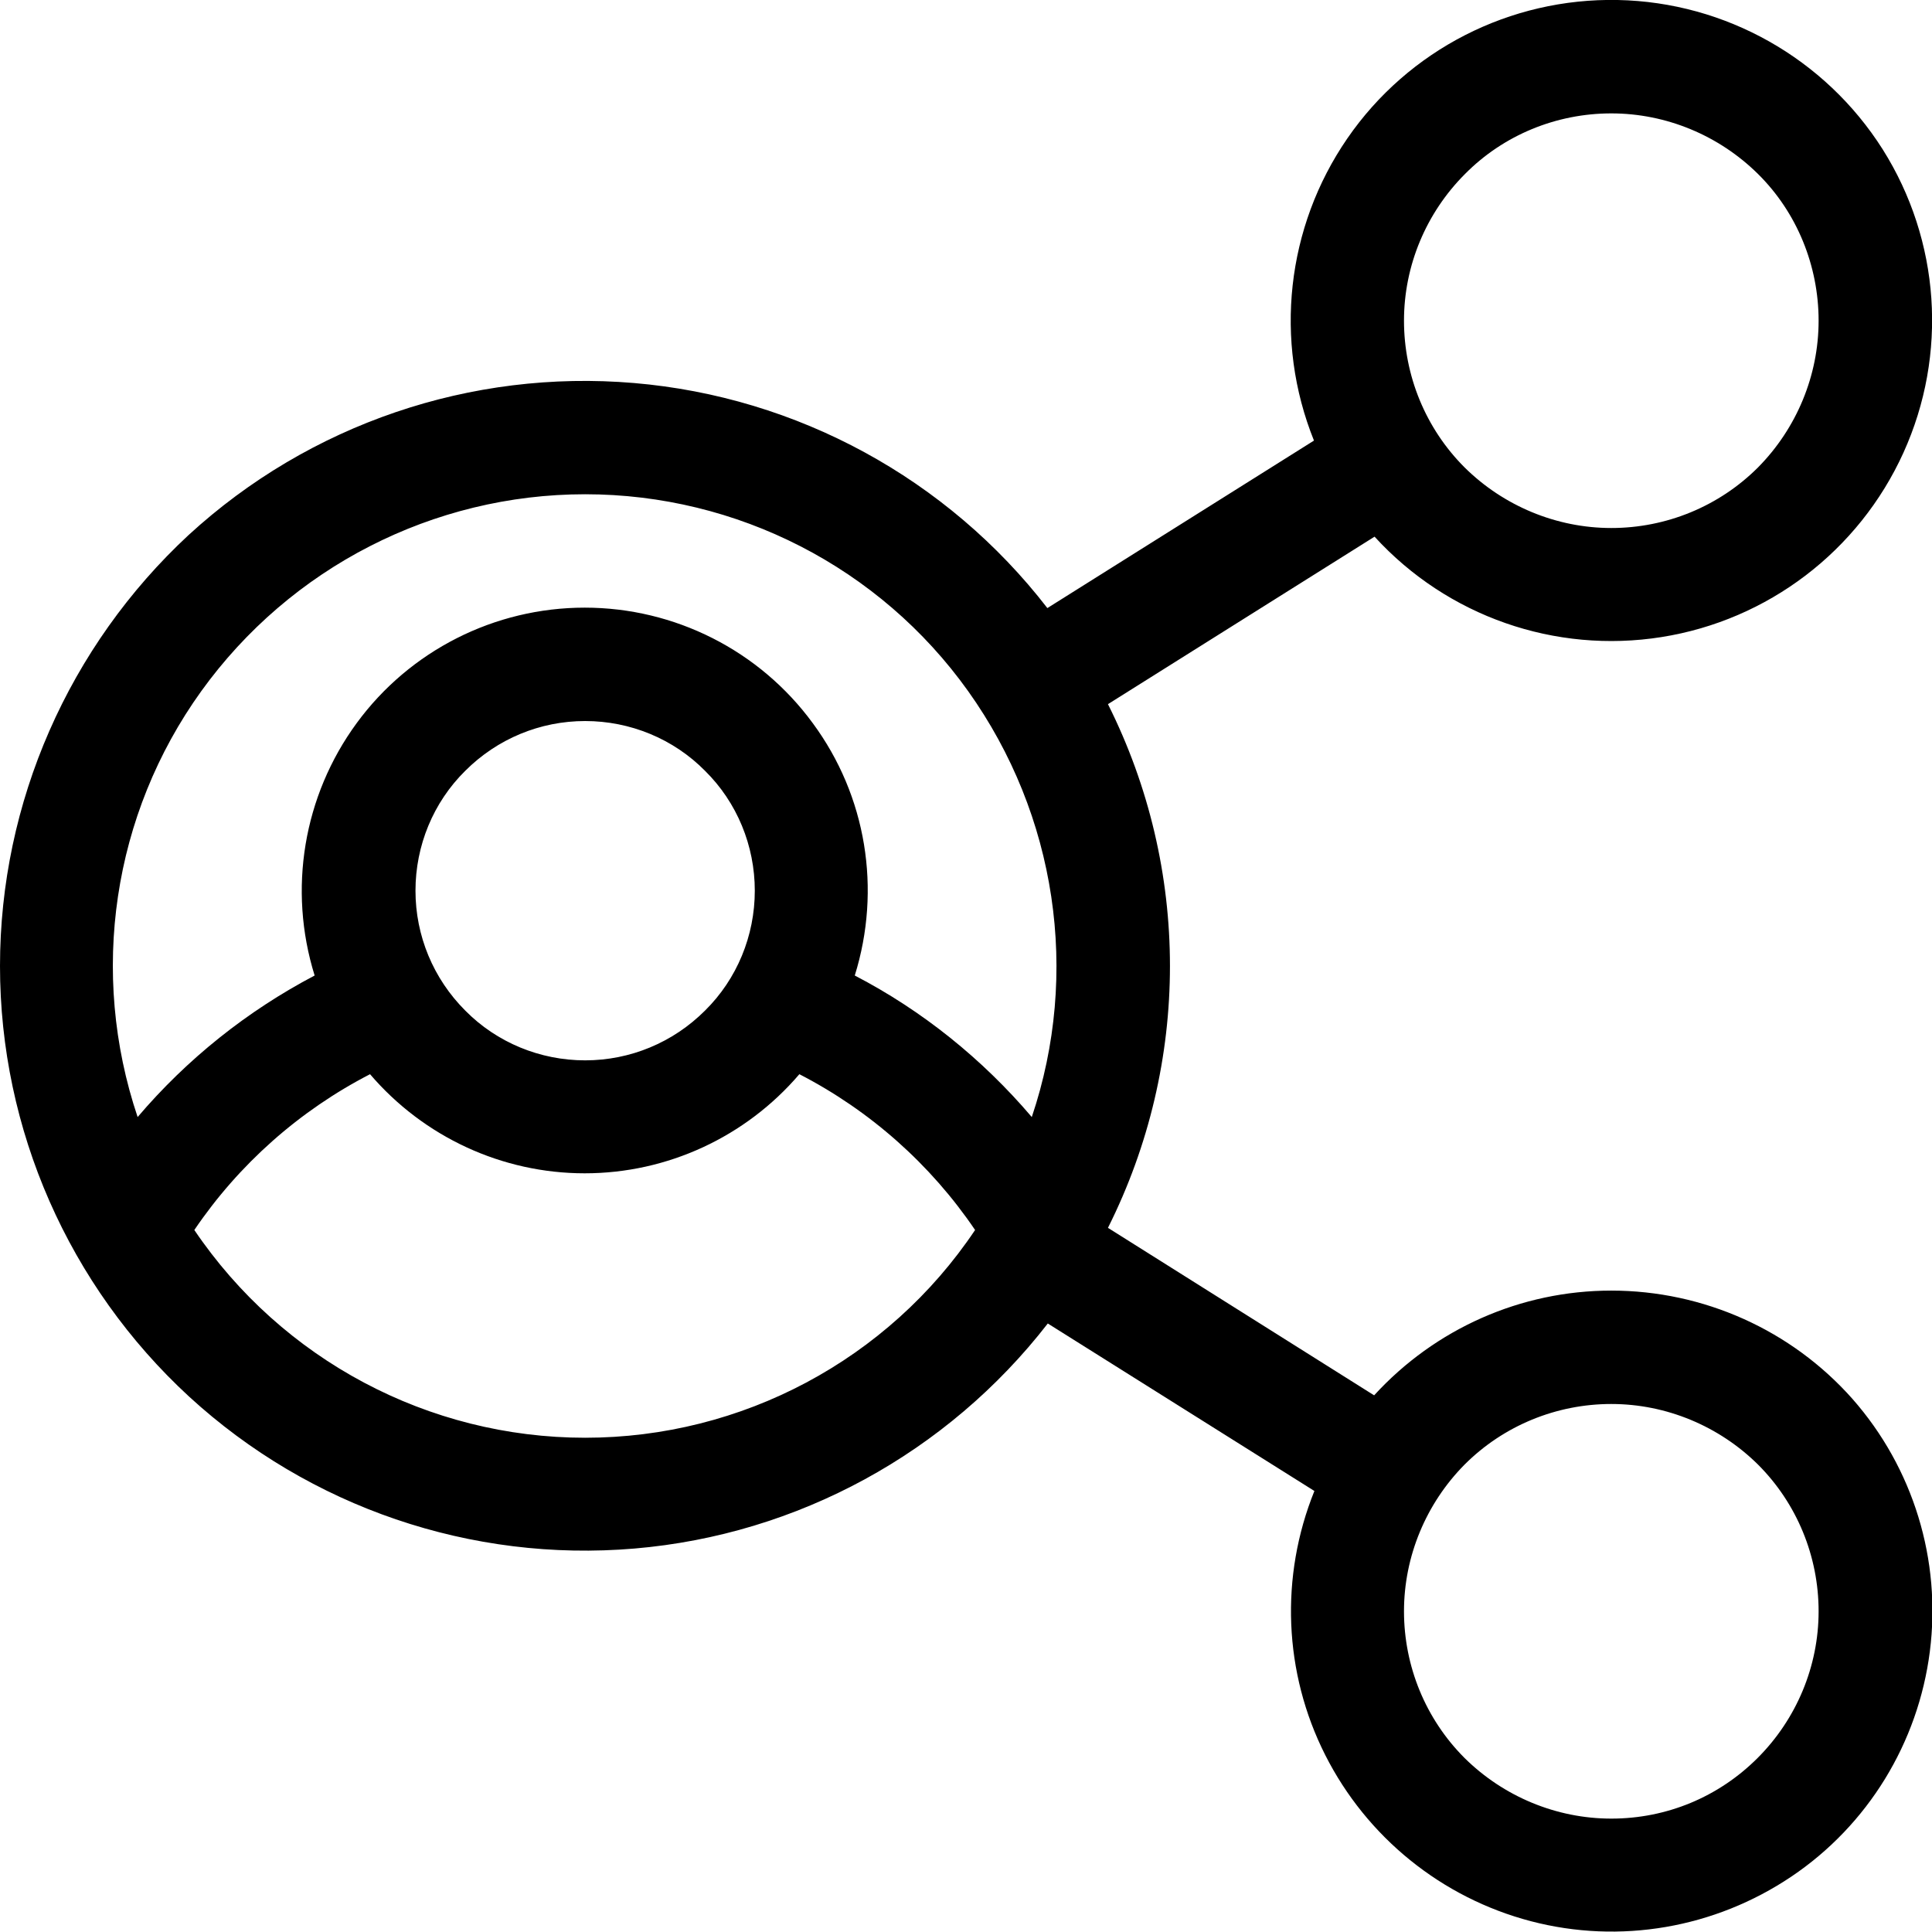
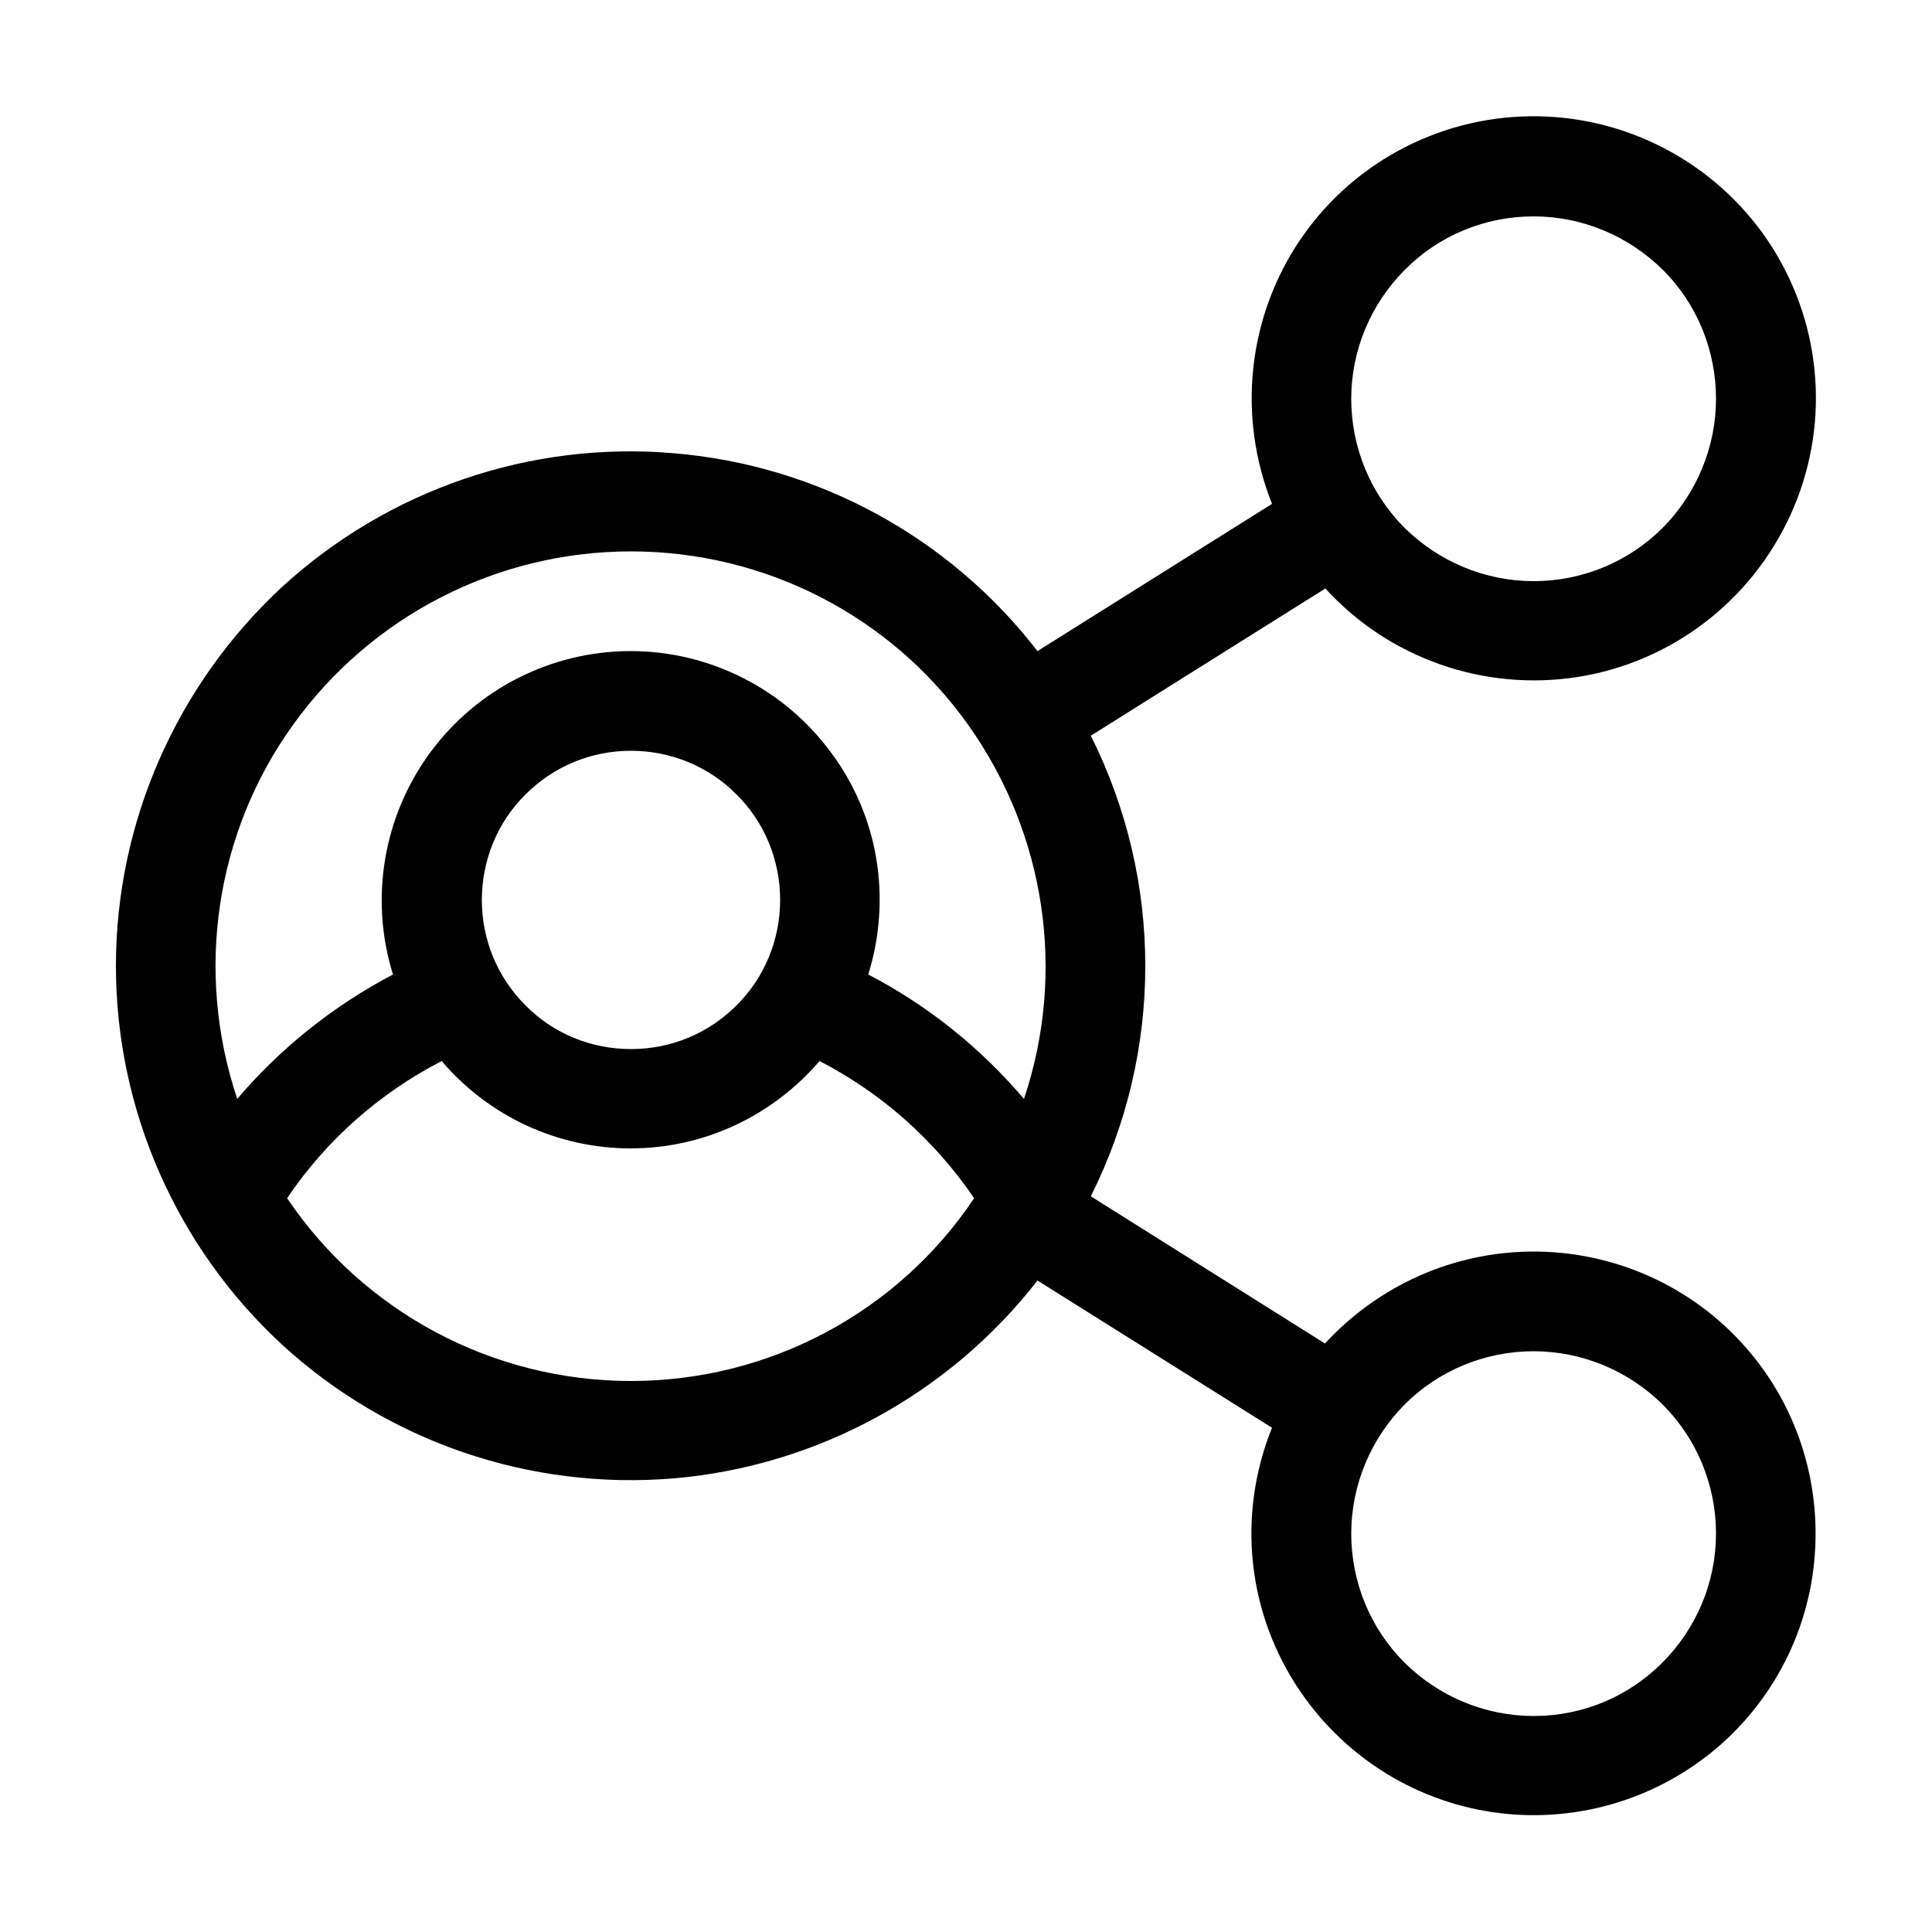
- <svg xmlns="http://www.w3.org/2000/svg" version="1.1" id="Layer_1" x="0px" y="0px" viewBox="0 0 446.4 446.3" style="enable-background:new 0 0 446.4 446.3;" xml:space="preserve">
+ <svg xmlns="http://www.w3.org/2000/svg" version="1.1" id="Layer_1" x="0px" y="0px" viewBox="0 0 500 500" style="enable-background:new 0 0 500 500;" xml:space="preserve">
  <g>
-     <path d="M372.3,298.2c-20.9,0-40.7,8.8-54.8,24.2L256,283.7v0c19.1-38.1,19.1-82.9,0-121l61.6-38.7v0   c16.8,18.4,41.7,27.1,66.3,23.2c24.6-3.9,45.6-19.9,55.9-42.6c10.3-22.7,8.5-49-4.8-70.1C421.7,13.5,398.7,0.5,373.8,0   c-24.9-0.5-48.4,11.5-62.5,32c-14.1,20.5-17,46.7-7.7,69.8l-61.6,38.7c-23.1-29.9-57.8-48.8-95.5-52c-37.7-3.2-75,9.5-102.9,35.1   C15.9,149.3,0,185.4,0,223.2s15.9,73.9,43.7,99.5c27.9,25.6,65.2,38.3,102.9,35.1c37.7-3.2,72.3-22.1,95.5-52l61.6,38.7   c-8,19.8-7.1,42,2.5,61c9.6,19,26.9,33,47.5,38.4c20.6,5.4,42.5,1.6,60.2-10.3c17.7-11.9,29.3-30.9,32-52   c2.7-21.1-3.8-42.4-17.9-58.4C413.9,307.3,393.6,298.2,372.3,298.2L372.3,298.2z M372.3,26.2c12.7,0,24.9,5.1,33.9,14   s14,21.2,14,33.9c0,12.7-5.1,24.9-14,33.9c-9,9-21.2,14-33.9,14c-12.7,0-24.9-5.1-33.9-14c-9-9-14-21.2-14-33.9   c0-12.7,5.1-24.9,14.1-33.9C347.4,31.2,359.6,26.2,372.3,26.2L372.3,26.2z M135.2,114.2c35.1,0,68.1,16.9,88.5,45.5   s25.9,65.2,14.7,98.4c-11.4-13.4-25.3-24.6-40.9-32.7c6.2-19.9,2.7-41.5-9.7-58.3c-12.3-16.8-31.9-26.7-52.7-26.7   c-20.8,0-40.4,9.9-52.7,26.7c-12.3,16.8-15.9,38.4-9.7,58.3c-15.6,8.2-29.5,19.3-40.9,32.7c-11.2-33.3-5.8-69.9,14.7-98.4   C67.1,131.1,100.1,114.2,135.2,114.2L135.2,114.2z M174.4,205.8L174.4,205.8c0,10.4-4.1,20.4-11.5,27.7   c-7.4,7.4-17.3,11.5-27.7,11.5c-10.4,0-20.4-4.1-27.7-11.5c-7.4-7.4-11.5-17.3-11.5-27.7c0-10.4,4.1-20.4,11.5-27.7   c7.4-7.4,17.3-11.5,27.7-11.5c10.4,0,20.4,4.1,27.7,11.5C170.3,185.4,174.4,195.4,174.4,205.8L174.4,205.8z M135.2,332.2   c-36.2,0-70-18-90.3-48c10.3-15.2,24.3-27.6,40.6-36c12.4,14.5,30.5,22.9,49.6,22.9c19.1,0,37.2-8.4,49.6-22.9   c16.3,8.4,30.3,20.8,40.6,36C205.2,314.2,171.4,332.2,135.2,332.2z M372.3,420.2L372.3,420.2c-12.7,0-24.9-5.1-33.9-14   c-9-9-14-21.2-14-33.9c0-12.7,5.1-24.9,14-33.9c9-9,21.2-14,33.9-14c12.7,0,24.9,5.1,33.9,14c9,9,14,21.2,14,33.9   c0,12.7-5.1,24.9-14.1,33.9S385.1,420.2,372.3,420.2L372.3,420.2z" />
+     <path d="M396.9,323.9c-20.6,0-40.1,8.7-54,23.8l-60.6-38.1l0,0c18.8-37.5,18.8-81.7,0-119.2l60.7-38.1l0,0   c16.5,18.1,41.1,26.7,65.3,22.9c24.2-3.8,44.9-19.6,55.1-42s8.4-48.3-4.7-69.1c-13.1-20.7-35.8-33.5-60.3-34   c-24.5-0.5-47.7,11.3-61.6,31.5s-16.7,46-7.6,68.8l-60.7,38.1c-22.8-29.5-56.9-48.1-94.1-51.2c-37.1-3.2-73.9,9.4-101.4,34.6   c-27.3,25.3-43,60.9-43,98.1s15.7,72.8,43,98c27.5,25.2,64.2,37.7,101.4,34.6c37.1-3.2,71.2-21.8,94.1-51.2l60.7,38.1   c-7.9,19.5-7,41.4,2.5,60.1c9.5,18.7,26.5,32.5,46.8,37.8s41.9,1.6,59.3-10.1s28.9-30.4,31.5-51.2s-3.7-41.8-17.6-57.5   C437.9,332.9,417.9,323.9,396.9,323.9L396.9,323.9z M396.9,56c12.5,0,24.5,5,33.4,13.8s13.8,20.9,13.8,33.4s-5,24.5-13.8,33.4   c-8.9,8.9-20.9,13.8-33.4,13.8s-24.5-5-33.4-13.8c-8.9-8.9-13.8-20.9-13.8-33.4s5-24.5,13.9-33.4C372.4,60.9,384.4,56,396.9,56   L396.9,56z M163.3,142.7c34.6,0,67.1,16.6,87.2,44.8c20.1,28.2,25.5,64.2,14.5,96.9c-11.2-13.2-24.9-24.2-40.3-32.2   c6.1-19.6,2.7-40.9-9.6-57.4c-12.1-16.5-31.4-26.3-51.9-26.3s-39.8,9.8-51.9,26.3s-15.7,37.8-9.6,57.4c-15.4,8.1-29.1,19-40.3,32.2   c-11-32.8-5.7-68.9,14.5-96.9C96.2,159.3,128.7,142.7,163.3,142.7L163.3,142.7z M201.9,232.9L201.9,232.9c0,10.2-4,20.1-11.3,27.3   c-7.3,7.3-17,11.3-27.3,11.3s-20.1-4-27.3-11.3c-7.3-7.3-11.3-17-11.3-27.3c0-10.2,4-20.1,11.3-27.3c7.3-7.3,17-11.3,27.3-11.3   c10.2,0,20.1,4,27.3,11.3C197.9,212.8,201.9,222.7,201.9,232.9L201.9,232.9z M163.3,357.4c-35.7,0-69-17.7-89-47.3   c10.1-15,23.9-27.2,40-35.5c12.2,14.3,30,22.6,48.9,22.6s36.6-8.3,48.9-22.6c16.1,8.3,29.8,20.5,40,35.5   C232.3,339.7,199,357.4,163.3,357.4z M396.9,444.1L396.9,444.1c-12.5,0-24.5-5-33.4-13.8c-8.9-8.9-13.8-20.9-13.8-33.4   c0-12.5,5-24.5,13.8-33.4c8.9-8.9,20.9-13.8,33.4-13.8c12.5,0,24.5,5,33.4,13.8c8.9,8.9,13.8,20.9,13.8,33.4s-5,24.5-13.9,33.4   C421.3,439.2,409.5,444.1,396.9,444.1L396.9,444.1z" />
  </g>
</svg>
